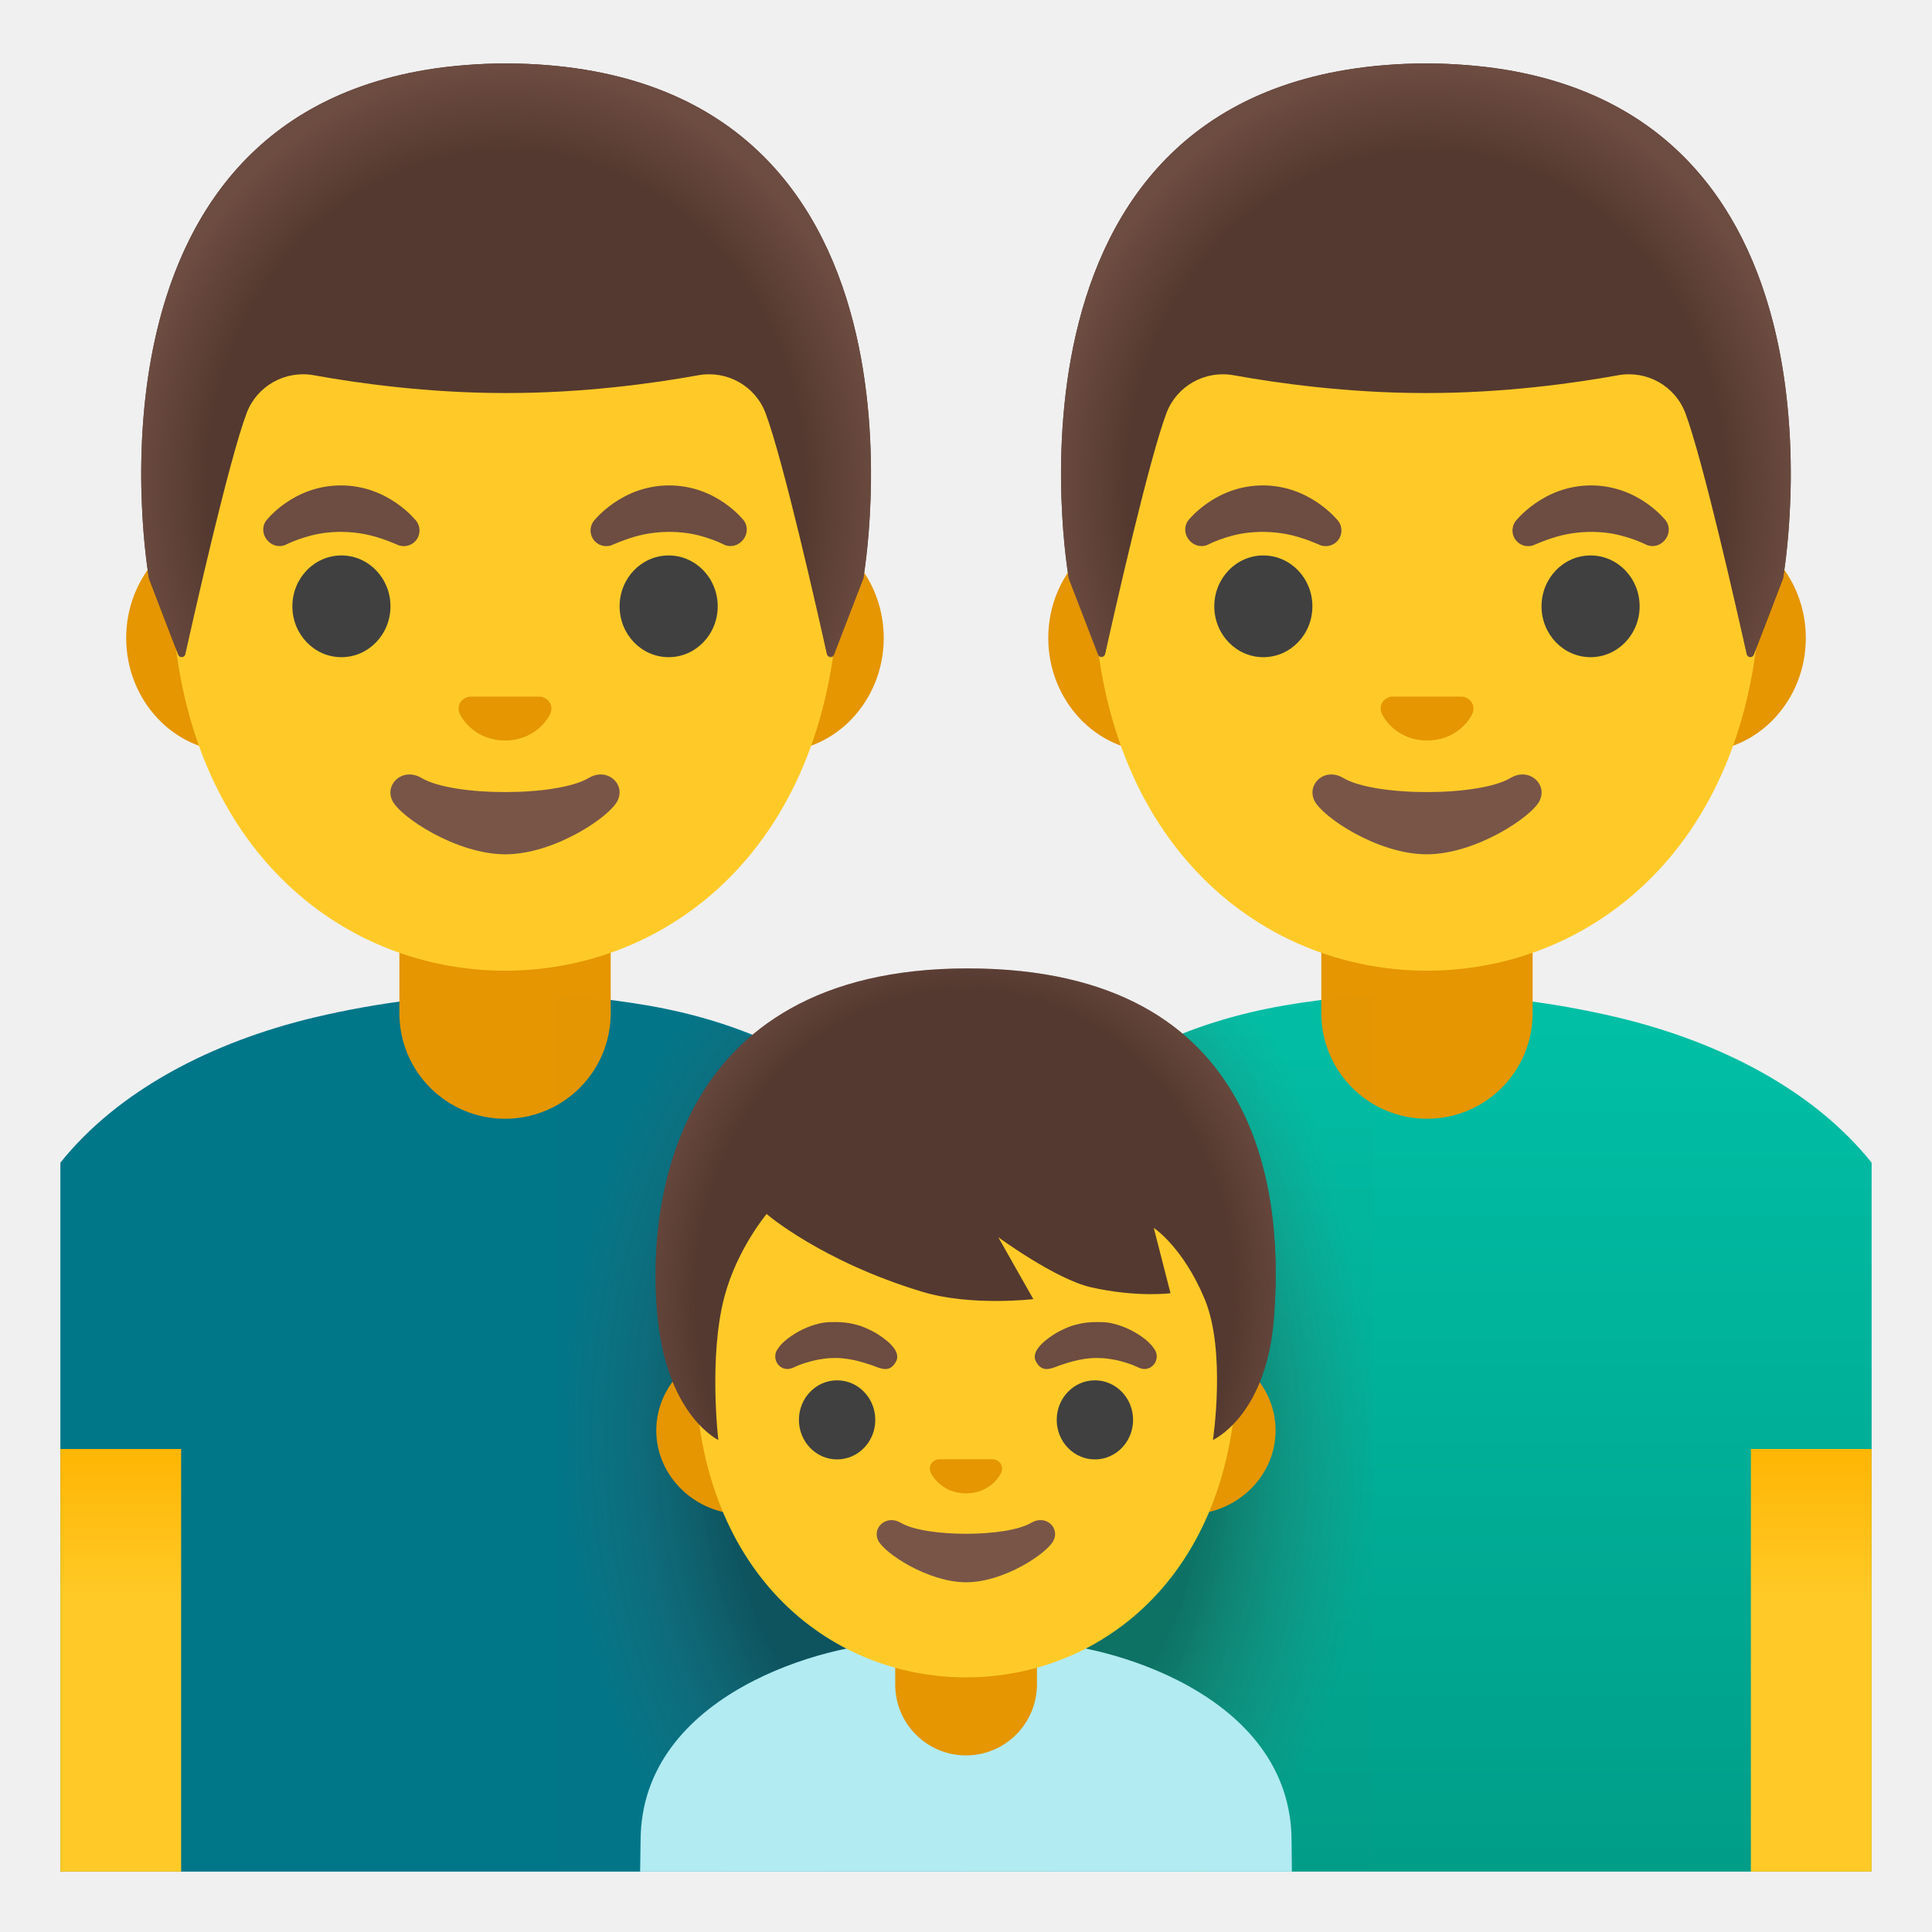
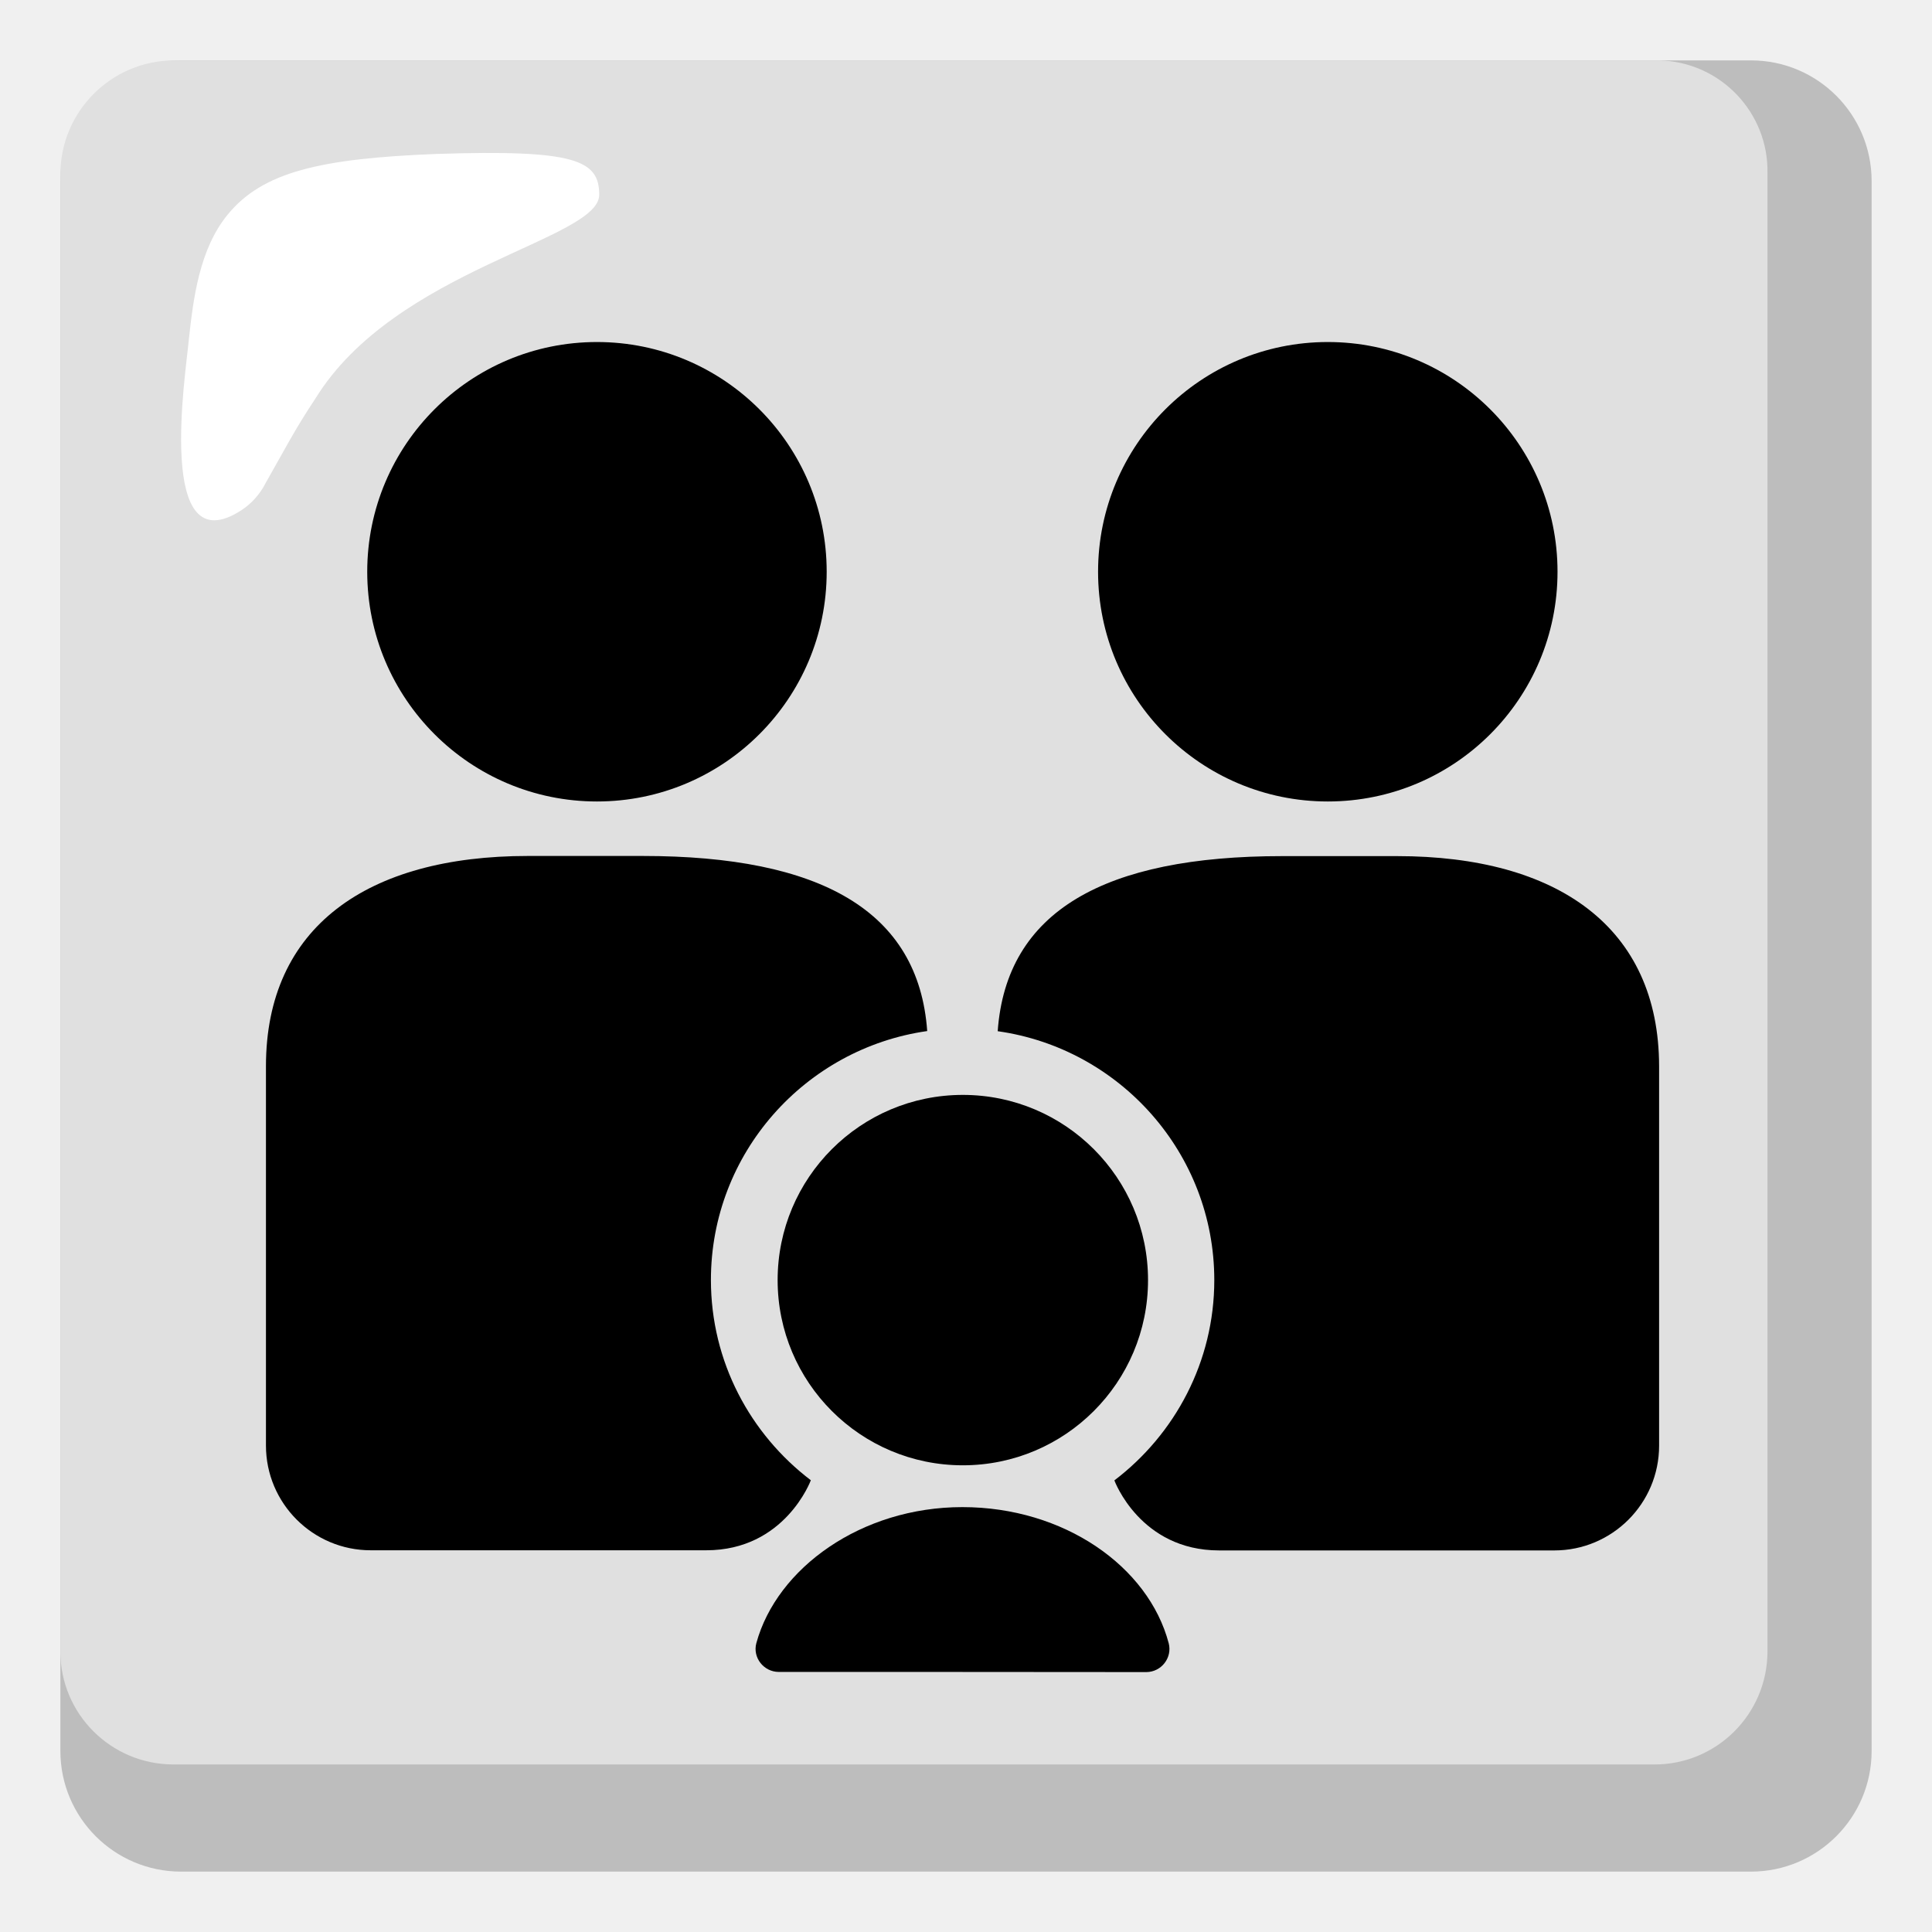
- <svg xmlns="http://www.w3.org/2000/svg" version="1.1" id="Layer_1" x="0px" y="0px" viewBox="0 0 128 128" style="enable-background:new 0 0 128 128;" xml:space="preserve">
-   <path id="shirt_2_" style="fill:#007689;" d="M42.94,66.62c-3.05-0.53-6.06-0.77-9.02-0.77c-4.52,0-8.91,0.57-13.06,1.55  C14.05,69.02,7.84,72.23,4,77.03v1.88v2.11V124h57h1.5H64V88.4C64,76.12,54.82,68.67,42.94,66.62z" />
-   <g id="neck_4_">
-     <path style="fill:#E59600;" d="M33.46,74.12L33.46,74.12c-3.87,0-7-3.13-7-7V60.7h14v6.42C40.46,70.99,37.33,74.12,33.46,74.12z" />
-   </g>
-   <g id="arm_1_">
-     <linearGradient id="SVGID_1_" gradientUnits="userSpaceOnUse" x1="8" y1="4.442" x2="8" y2="33.096" gradientTransform="matrix(1 0 0 -1 0 128)">
-       <stop offset="0.604" style="stop-color:#FFCA28" />
-       <stop offset="1" style="stop-color:#FFB300" />
-     </linearGradient>
-     <polygon style="fill:url(#SVGID_1_);" points="4,96 4,97 4,98 4,124 10.04,124 11,124 12,124 12,96  " />
-   </g>
-   <g id="ears_1_">
-     <path style="fill:#E59600;" d="M51.48,34.74H15.43c-3.89,0-7.07,3.39-7.07,7.53s3.18,7.53,7.07,7.53h36.05   c3.89,0,7.07-3.39,7.07-7.53S55.37,34.74,51.48,34.74z" />
-   </g>
-   <path id="head_3_" style="fill:#FFCA28;" d="M33.46,8.11L33.46,8.11L33.46,8.11c-11.48,0-22.11,12.28-22.11,29.94  c0,17.57,10.95,26.26,22.11,26.26s22.11-8.69,22.11-26.26C55.57,20.39,44.94,8.11,33.46,8.11z" />
-   <path id="mouth_3_" style="fill:#795548;" d="M39.01,51.54c-2.1,1.25-8.99,1.25-11.09,0c-1.21-0.72-2.44,0.38-1.94,1.48  c0.49,1.08,4.25,3.58,7.5,3.58s6.96-2.5,7.45-3.58C41.44,51.92,40.22,50.82,39.01,51.54z" />
-   <path id="nose_3_" style="fill:#E59600;" d="M36,46.2c-0.07-0.03-0.14-0.05-0.21-0.05h-4.67c-0.07,0.01-0.14,0.03-0.21,0.05  c-0.42,0.17-0.66,0.61-0.45,1.08c0.2,0.47,1.13,1.78,3,1.78c1.87,0,2.8-1.31,3-1.78C36.66,46.81,36.43,46.37,36,46.2z" />
-   <g id="eyes_3_">
-     <ellipse style="fill:#404040;" cx="22.62" cy="40.17" rx="3.25" ry="3.37" />
-     <ellipse style="fill:#404040;" cx="44.3" cy="40.17" rx="3.25" ry="3.37" />
-   </g>
-   <g id="eyebrows_3_">
-     <path style="fill:#6D4C41;" d="M17.62,34.51c0,0,1.78-2.35,4.97-2.35s5.01,2.38,5.01,2.38c0.33,0.47,0.23,1.11-0.24,1.45   c-0.28,0.2-0.63,0.24-0.94,0.14c0,0-0.97-0.44-1.88-0.66s-1.91-0.29-2.9-0.18c-1.5,0.17-2.73,0.81-2.73,0.81   C17.96,36.49,17.04,35.37,17.62,34.51z" />
-     <path style="fill:#6D4C41;" d="M49.3,34.51c0,0-1.78-2.35-4.97-2.35s-5.01,2.38-5.01,2.38c-0.33,0.47-0.23,1.11,0.24,1.45   c0.28,0.2,0.63,0.24,0.94,0.14c0,0,0.97-0.44,1.88-0.66s1.91-0.29,2.9-0.18C46.78,35.45,48,36.1,48,36.1   C48.96,36.49,49.87,35.37,49.3,34.51z" />
-   </g>
-   <g id="hairGroup">
-     <path id="hair_7_" style="fill:#543930;" d="M33.54,4.2L33.54,4.2c0,0-0.01,0-0.01,0s-0.01,0-0.01,0v0   C3.78,4.36,9.87,38.33,9.87,38.33s1.33,3.5,1.94,5.05c0.09,0.22,0.41,0.2,0.46-0.04c0.64-2.84,2.92-12.91,4.07-15.97   c0.68-1.8,2.55-2.85,4.45-2.51c2.91,0.53,7.56,1.18,12.68,1.18c0.02,0,0.04,0,0.06,0s0.04,0,0.06,0c5.12,0,9.76-0.65,12.68-1.18   c1.9-0.34,3.77,0.71,4.45,2.51c1.15,3.05,3.42,13.06,4.06,15.94c0.05,0.24,0.38,0.26,0.47,0.03l1.95-5.02   C57.19,38.33,63.28,4.36,33.54,4.2z" />
-     <radialGradient id="hairHighlights_1_" cx="33.529" cy="95.612" r="24.934" gradientTransform="matrix(1 0 0 -1.1282 0 140.2567)" gradientUnits="userSpaceOnUse">
-       <stop offset="0.794" style="stop-color:#6D4C41;stop-opacity:0" />
-       <stop offset="1" style="stop-color:#6D4C41" />
-     </radialGradient>
-     <path id="hairHighlights" style="fill:url(#hairHighlights_1_);" d="M57.19,38.33c0,0,6.09-33.97-23.65-34.13v0c0,0-0.01,0-0.01,0   h0c0,0-0.01,0-0.01,0l0,0c-0.46,0-0.92,0.01-1.36,0.03c-0.89,0.04-1.74,0.11-2.56,0.2c-0.01,0-0.02,0-0.02,0   c-0.06,0.01-0.11,0.02-0.17,0.02C4.36,7.61,9.87,38.33,9.87,38.33l1.95,5.03c0.09,0.22,0.41,0.2,0.46-0.03   c0.64-2.87,2.92-12.9,4.07-15.95c0.68-1.8,2.55-2.85,4.45-2.51c2.91,0.53,7.56,1.18,12.68,1.18c0.02,0,0.04,0,0.06,0s0.04,0,0.06,0   c5.12,0,9.76-0.65,12.68-1.18c1.9-0.34,3.77,0.71,4.45,2.51c1.15,3.07,3.44,13.15,4.07,15.98c0.05,0.23,0.37,0.26,0.46,0.03   C55.85,41.84,57.19,38.33,57.19,38.33z" />
-   </g>
-   <g id="shirt_5_">
-     <linearGradient id="SVGID_2_" gradientUnits="userSpaceOnUse" x1="-374" y1="4.703" x2="-374" y2="60.23" gradientTransform="matrix(-1 0 0 -1 -280.0001 128)">
-       <stop offset="0" style="stop-color:#009E89" />
-       <stop offset="1" style="stop-color:#00BFA5" />
-     </linearGradient>
-     <path style="fill:url(#SVGID_2_);" d="M85.06,66.62c3.05-0.53,6.06-0.77,9.02-0.77c4.53,0,8.91,0.57,13.06,1.55   c6.81,1.62,13.02,4.83,16.86,9.63v1.88v2.11V124H67h-1.5H64V88.4C64,76.12,73.18,68.67,85.06,66.62z" />
-   </g>
-   <g id="neck_6_">
-     <path style="fill:#E59600;" d="M94.54,74.12L94.54,74.12c3.87,0,7-3.13,7-7V60.7h-14v6.42C87.54,70.99,90.68,74.12,94.54,74.12z" />
-   </g>
-   <g id="arm_3_">
-     <linearGradient id="SVGID_3_" gradientUnits="userSpaceOnUse" x1="120" y1="4.442" x2="120" y2="33.096" gradientTransform="matrix(1 0 0 -1 0 128)">
-       <stop offset="0.604" style="stop-color:#FFCA28" />
-       <stop offset="1" style="stop-color:#FFB300" />
-     </linearGradient>
-     <polygon style="fill:url(#SVGID_3_);" points="124,96 124,97 124,98 124,124 117.96,124 117,124 116,124 116,96  " />
-   </g>
-   <g id="ears_6_">
-     <path style="fill:#E59600;" d="M76.52,34.74h36.05c3.89,0,7.07,3.39,7.07,7.53s-3.18,7.53-7.07,7.53H76.52   c-3.89,0-7.07-3.39-7.07-7.53S72.63,34.74,76.52,34.74z" />
-   </g>
-   <path id="head_4_" style="fill:#FFCA28;" d="M94.54,8.11L94.54,8.11L94.54,8.11c11.48,0,22.11,12.28,22.11,29.94  c0,17.57-10.95,26.26-22.11,26.26s-22.11-8.69-22.11-26.26C72.43,20.39,83.06,8.11,94.54,8.11z" />
-   <path id="mouth_5_" style="fill:#795548;" d="M88.99,51.54c2.1,1.25,8.99,1.25,11.09,0c1.21-0.72,2.44,0.38,1.94,1.48  c-0.49,1.08-4.25,3.58-7.5,3.58s-6.96-2.5-7.45-3.58C86.57,51.92,87.78,50.82,88.99,51.54z" />
-   <path id="nose_5_" style="fill:#E59600;" d="M92,46.2c0.07-0.03,0.14-0.05,0.21-0.05h4.67c0.07,0.01,0.14,0.03,0.21,0.05  c0.42,0.17,0.66,0.61,0.46,1.08c-0.2,0.47-1.13,1.78-3,1.78c-1.87,0-2.8-1.31-3-1.78C91.34,46.81,91.57,46.37,92,46.2z" />
-   <g id="eyes_5_">
-     <ellipse style="fill:#404040;" cx="105.38" cy="40.17" rx="3.25" ry="3.37" />
-     <ellipse style="fill:#404040;" cx="83.7" cy="40.17" rx="3.25" ry="3.37" />
-   </g>
-   <g id="eyebrows_5_">
-     <path style="fill:#6D4C41;" d="M110.38,34.51c0,0-1.79-2.35-4.97-2.35s-5.01,2.38-5.01,2.38c-0.33,0.47-0.23,1.11,0.24,1.45   c0.28,0.2,0.63,0.24,0.94,0.14c0,0,0.97-0.44,1.88-0.66c0.91-0.22,1.91-0.29,2.9-0.18c1.5,0.17,2.73,0.81,2.73,0.81   C110.04,36.49,110.96,35.37,110.38,34.51z" />
-     <path style="fill:#6D4C41;" d="M78.7,34.51c0,0,1.79-2.35,4.97-2.35s5.01,2.38,5.01,2.38c0.33,0.47,0.23,1.11-0.24,1.45   c-0.28,0.2-0.63,0.24-0.94,0.14c0,0-0.97-0.44-1.88-0.66c-0.91-0.22-1.91-0.29-2.9-0.18C81.22,35.45,80,36.1,80,36.1   C79.04,36.49,78.13,35.37,78.7,34.51z" />
-   </g>
-   <g id="hairGroup_4_">
-     <path id="hair_4_" style="fill:#543930;" d="M94.46,4.2L94.46,4.2c0,0,0.01,0,0.01,0s0.01,0,0.01,0v0   c29.74,0.16,23.65,34.13,23.65,34.13s-1.33,3.5-1.94,5.05c-0.09,0.22-0.41,0.2-0.46-0.04c-0.64-2.84-2.92-12.91-4.07-15.97   c-0.68-1.8-2.55-2.85-4.45-2.51c-2.92,0.53-7.56,1.18-12.68,1.18c-0.02,0-0.04,0-0.06,0s-0.04,0-0.06,0   c-5.12,0-9.76-0.65-12.68-1.18c-1.9-0.34-3.77,0.71-4.45,2.51c-1.15,3.05-3.42,13.06-4.06,15.94c-0.05,0.24-0.38,0.26-0.46,0.03   l-1.95-5.02C70.81,38.33,64.72,4.36,94.46,4.2z" />
-     <radialGradient id="hairHighlights_2_" cx="-374.471" cy="95.612" r="24.934" gradientTransform="matrix(-1 0 0 -1.1282 -280.0001 140.2567)" gradientUnits="userSpaceOnUse">
-       <stop offset="0.794" style="stop-color:#6D4C41;stop-opacity:0" />
-       <stop offset="1" style="stop-color:#6D4C41" />
-     </radialGradient>
-     <path id="hairHighlights_4_" style="fill:url(#hairHighlights_2_);" d="M70.81,38.33c0,0-6.09-33.97,23.65-34.13v0   c0,0,0.01,0,0.01,0h0c0,0,0.01,0,0.01,0l0,0c0.46,0,0.92,0.01,1.36,0.03c0.89,0.04,1.74,0.11,2.56,0.2c0.01,0,0.02,0,0.03,0   c0.06,0.01,0.11,0.02,0.17,0.02c25.04,3.15,19.53,33.87,19.53,33.87l-1.95,5.03c-0.09,0.22-0.41,0.2-0.46-0.03   c-0.64-2.87-2.92-12.9-4.07-15.95c-0.68-1.8-2.55-2.85-4.45-2.51c-2.92,0.53-7.56,1.18-12.68,1.18c-0.02,0-0.04,0-0.06,0   s-0.04,0-0.06,0c-5.12,0-9.76-0.65-12.68-1.18c-1.9-0.34-3.77,0.71-4.45,2.51c-1.15,3.07-3.44,13.15-4.07,15.98   c-0.05,0.23-0.37,0.26-0.46,0.03C72.15,41.84,70.81,38.33,70.81,38.33z" />
-   </g>
-   <radialGradient id="SVGID_4_" cx="64" cy="33.024" r="27.104" gradientTransform="matrix(1 0 0 -1.4568 0 143.0842)" gradientUnits="userSpaceOnUse">
-     <stop offset="0.594" style="stop-color:#212121" />
-     <stop offset="1" style="stop-color:#616161;stop-opacity:0.05" />
-   </radialGradient>
-   <path style="opacity:0.4;fill:url(#SVGID_4_);enable-background:new    ;" d="M64.02,88.4c0-12.28-9.67-19.73-21.55-21.78  C40.63,66.3,39,66.1,37,65.98V124h54V65.95c-2,0.11-3.93,0.33-5.9,0.67C73.22,68.67,64.02,76.12,64.02,88.4z" />
-   <g id="shirt_1_">
-     <path style="fill:#B2EBF2;" d="M85.57,121.98c0-9.84-12.51-13.14-16.87-13.14h-9.38c-4.35,0-16.88,3.3-16.88,13.14   c0,0-0.01,0.79-0.03,2.02h1.02h0.97h39.19h0.98h1.02C85.58,122.98,85.57,121.98,85.57,121.98z" />
-   </g>
-   <g id="neck">
-     <path style="fill:#E59600;" d="M64,116.3L64,116.3c-2.59,0-4.69-2.1-4.69-4.69v-3.6h9.39v3.6C68.69,114.2,66.59,116.3,64,116.3z" />
-   </g>
-   <g id="ears">
-     <path style="fill:#E59600;" d="M78.74,89.21h-3.97H53.24h-3.98c-3.18,0-5.78,2.5-5.78,5.56s2.6,5.56,5.78,5.56h3.97h21.53h3.97   c3.18,0,5.78-2.5,5.78-5.56S81.92,89.21,78.74,89.21z" />
-   </g>
-   <path id="head" style="fill:#FFCA28;" d="M64,66.27L64,66.27L64,66.27c-9.33,0-17.96,9.8-17.96,23.9c0,14.02,8.9,20.96,17.96,20.96  s17.96-6.93,17.96-20.96C81.96,76.06,73.33,66.27,64,66.27z" />
-   <path id="mouth_4_" style="fill:#795548;" d="M68.32,100.89c-1.64,0.97-7,0.97-8.64,0c-0.94-0.56-1.9,0.3-1.51,1.15  c0.38,0.84,3.31,2.79,5.84,2.79s5.42-1.95,5.8-2.79C70.21,101.18,69.26,100.33,68.32,100.89z" />
-   <path id="nose_4_" style="fill:#E59600;" d="M65.98,96.72c-0.05-0.02-0.11-0.04-0.17-0.04h-3.63c-0.06,0.01-0.11,0.02-0.17,0.04  c-0.33,0.13-0.51,0.47-0.35,0.84c0.16,0.36,0.88,1.38,2.34,1.38c1.46,0,2.18-1.02,2.34-1.38C66.49,97.19,66.31,96.85,65.98,96.72z" />
-   <g id="eyes_4_">
-     <ellipse style="fill:#404040;" cx="55.46" cy="94.07" rx="2.53" ry="2.62" />
-     <ellipse style="fill:#404040;" cx="72.54" cy="94.07" rx="2.53" ry="2.62" />
-   </g>
-   <g id="eyebrows_4_">
-     <path style="fill:#6D4C41;" d="M51.5,89.41c0.1-0.13,0.13-0.21,0.31-0.39c0.4-0.42,1.18-0.92,1.94-1.18   c0.73-0.25,1.07-0.25,1.62-0.25c0.85,0,1.37,0.18,1.62,0.25c0.35,0.12,0.68,0.28,1.01,0.46c0.55,0.33,1.74,1.14,1.38,1.87   c-0.4,0.81-1.01,0.51-1.56,0.3c-0.24-0.07-1.32-0.5-2.46-0.5c-0.62,0-0.88,0.07-1.04,0.09c-0.73,0.12-1.28,0.35-1.38,0.38   c-0.38,0.15-0.65,0.37-1.08,0.2C51.4,90.44,51.21,89.84,51.5,89.41z" />
-     <path style="fill:#6D4C41;" d="M76.5,89.41c-0.1-0.13-0.13-0.21-0.31-0.39c-0.39-0.42-1.18-0.92-1.94-1.18   c-0.73-0.25-1.07-0.25-1.62-0.25c-0.85,0-1.37,0.18-1.62,0.25c-0.35,0.12-0.68,0.28-1.01,0.46c-0.55,0.33-1.74,1.14-1.38,1.87   c0.4,0.81,1.01,0.51,1.56,0.3c0.24-0.07,1.32-0.5,2.46-0.5c0.62,0,0.88,0.07,1.04,0.09c0.73,0.12,1.28,0.35,1.38,0.38   c0.38,0.15,0.65,0.37,1.07,0.2C76.6,90.44,76.79,89.84,76.5,89.41z" />
-   </g>
-   <g id="hairGroup_3_">
-     <path id="hair_1_" style="fill:#543930;" d="M64.11,64.16c-19.93,0-21.32,16.28-20.51,23.4c0.71,6.29,3.99,7.84,3.99,7.84   s-0.65-5.49,0.4-9.47c0.83-3.16,2.8-5.5,2.8-5.5s3.6,3.12,10.3,5.15c3.23,0.98,7.37,0.49,7.37,0.49l-2.32-4.1   c0,0,3.8,2.79,6.16,3.32c3.03,0.68,5.25,0.39,5.25,0.39l-1.11-4.33c0,0,1.93,1.26,3.37,4.71c1.44,3.45,0.55,9.34,0.55,9.34   s3.46-1.54,4.02-7.84C85.07,79.67,83.95,64.16,64.11,64.16L64.11,64.16z" />
-     <radialGradient id="hairHighlights_5_" cx="16.503" cy="33.26" r="23.081" gradientTransform="matrix(1.110000e-13 1.1138 -0.9718 1.030000e-13 96.2455 67.6363)" gradientUnits="userSpaceOnUse">
-       <stop offset="0.794" style="stop-color:#6D4C41;stop-opacity:0" />
-       <stop offset="1" style="stop-color:#6D4C41" />
-     </radialGradient>
-     <path id="hairHighlights_3_" style="fill:url(#hairHighlights_5_);" d="M64.11,64.16c-19.93,0-21.32,16.28-20.51,23.4   c0.71,6.29,3.99,7.84,3.99,7.84s-0.65-5.49,0.4-9.47c0.83-3.16,2.8-5.5,2.8-5.5s3.6,3.12,10.3,5.15c3.23,0.98,7.37,0.49,7.37,0.49   l-2.32-4.1c0,0,3.8,2.79,6.16,3.32c3.03,0.68,5.25,0.39,5.25,0.39l-1.11-4.33c0,0,1.93,1.26,3.37,4.71   c1.44,3.45,0.55,9.34,0.55,9.34s3.46-1.54,4.02-7.84C85.07,79.67,83.95,64.16,64.11,64.16L64.11,64.16z" />
+ <svg xmlns="http://www.w3.org/2000/svg" version="1.1" id="Layer_2_00000130633674388841849220000006974549230806050971_" x="0px" y="0px" viewBox="0 0 128 128" style="enable-background:new 0 0 128 128;" xml:space="preserve">
+   <g>
+     <path style="fill:#BDBDBD;" d="M116,4H12c-4.42,0-8,3.58-8,8v104c0,4.42,3.58,8,8,8h104c4.42,0,8-3.58,8-8V12   C124,7.58,120.42,4,116,4z" />
+     <path style="fill:#E0E0E0;" d="M109.7,4H11.5C7.37,4.03,4.03,7.37,4,11.5v97.9c-0.01,4.14,3.34,7.49,7.48,7.5c0.01,0,0.01,0,0.02,0   h98.1c4.14,0.01,7.49-3.34,7.5-7.48c0-0.01,0-0.01,0-0.02V11.5c0.09-4.05-3.13-7.41-7.18-7.5C109.85,4,109.77,4,109.7,4z" />
+     <path style="fill:#FFFFFF;" d="M39.7,12.9c0-2.3-1.6-3-10.8-2.7c-7.7,0.3-11.5,1.2-13.8,4c-1.9,2.3-2.3,5.6-2.6,8.4   c-0.2,2.2-2.2,14.9,3.5,11.2c0.68-0.45,1.23-1.07,1.6-1.8c1.2-2.1,1.9-3.5,3.3-5.6C26.2,17.8,39.7,15.9,39.7,12.9z" />
+     <g>
+       <path d="M53.72,98.07c-4.01-3.05-6.62-7.85-6.62-13.27c0-8.4,6.25-15.34,14.33-16.49c-0.57-7.97-7.08-11.6-18.85-11.6h-7.61    c-10.64,0-17.35,4.71-17.35,13.93v25.13c0,3.83,3.11,6.94,6.94,6.94h22.22h0C52.01,102.72,53.72,98.07,53.72,98.07z" />
+       <circle cx="39.55" cy="37.88" r="15.22" />
+       <path d="M92.56,56.72h-7.61c-11.77,0-18.28,3.64-18.85,11.6c8.09,1.14,14.35,8.09,14.35,16.49c0,5.41-2.61,10.22-6.62,13.27    c0,0,1.7,4.64,6.94,4.64h0h22.21c3.83,0,6.94-3.11,6.94-6.94V70.65C109.91,61.43,103.19,56.72,92.56,56.72z" />
+       <circle cx="87.97" cy="37.88" r="15.22" />
+       <circle cx="63.79" cy="84.81" r="12.27" />
+       <path d="M51.6,110.77c-1,0-1.75-0.95-1.49-1.91c1.36-4.97,6.95-9.01,13.65-9.01c6.73,0,12.33,3.93,13.67,9.02    c0.25,0.96-0.49,1.91-1.49,1.91C75.94,110.77,51.6,110.77,51.6,110.77z" />
+     </g>
  </g>
</svg>
